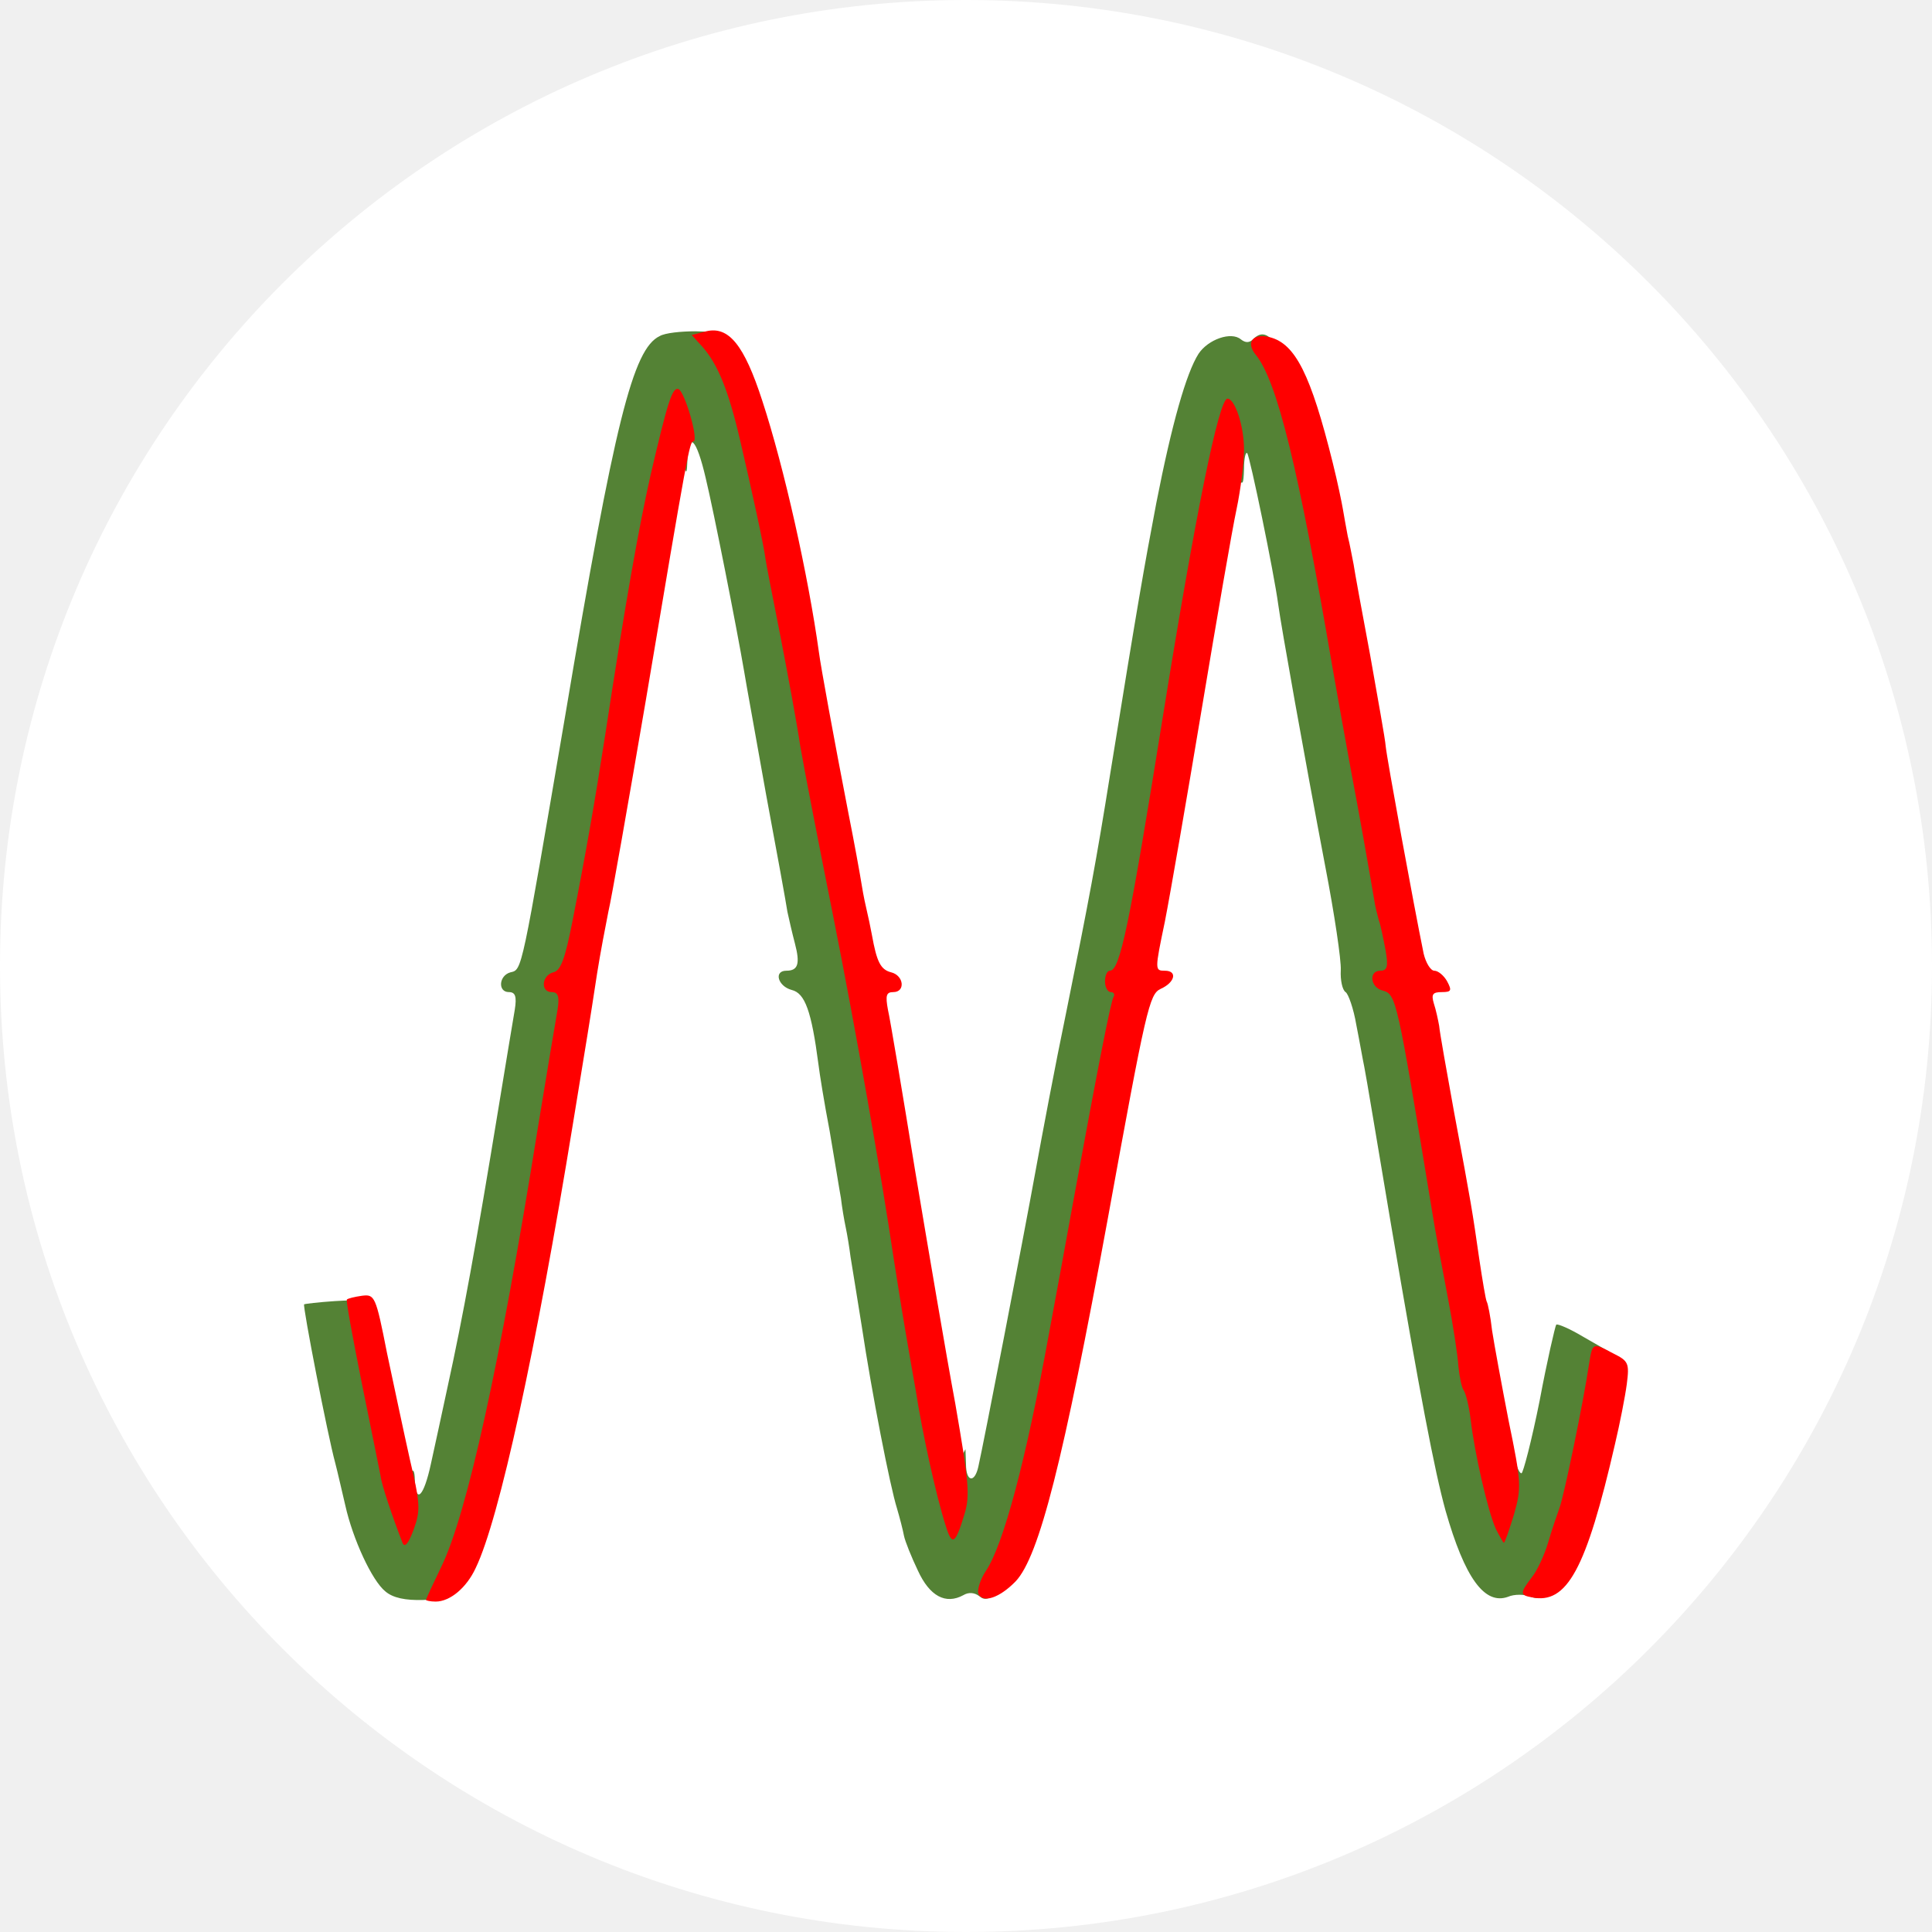
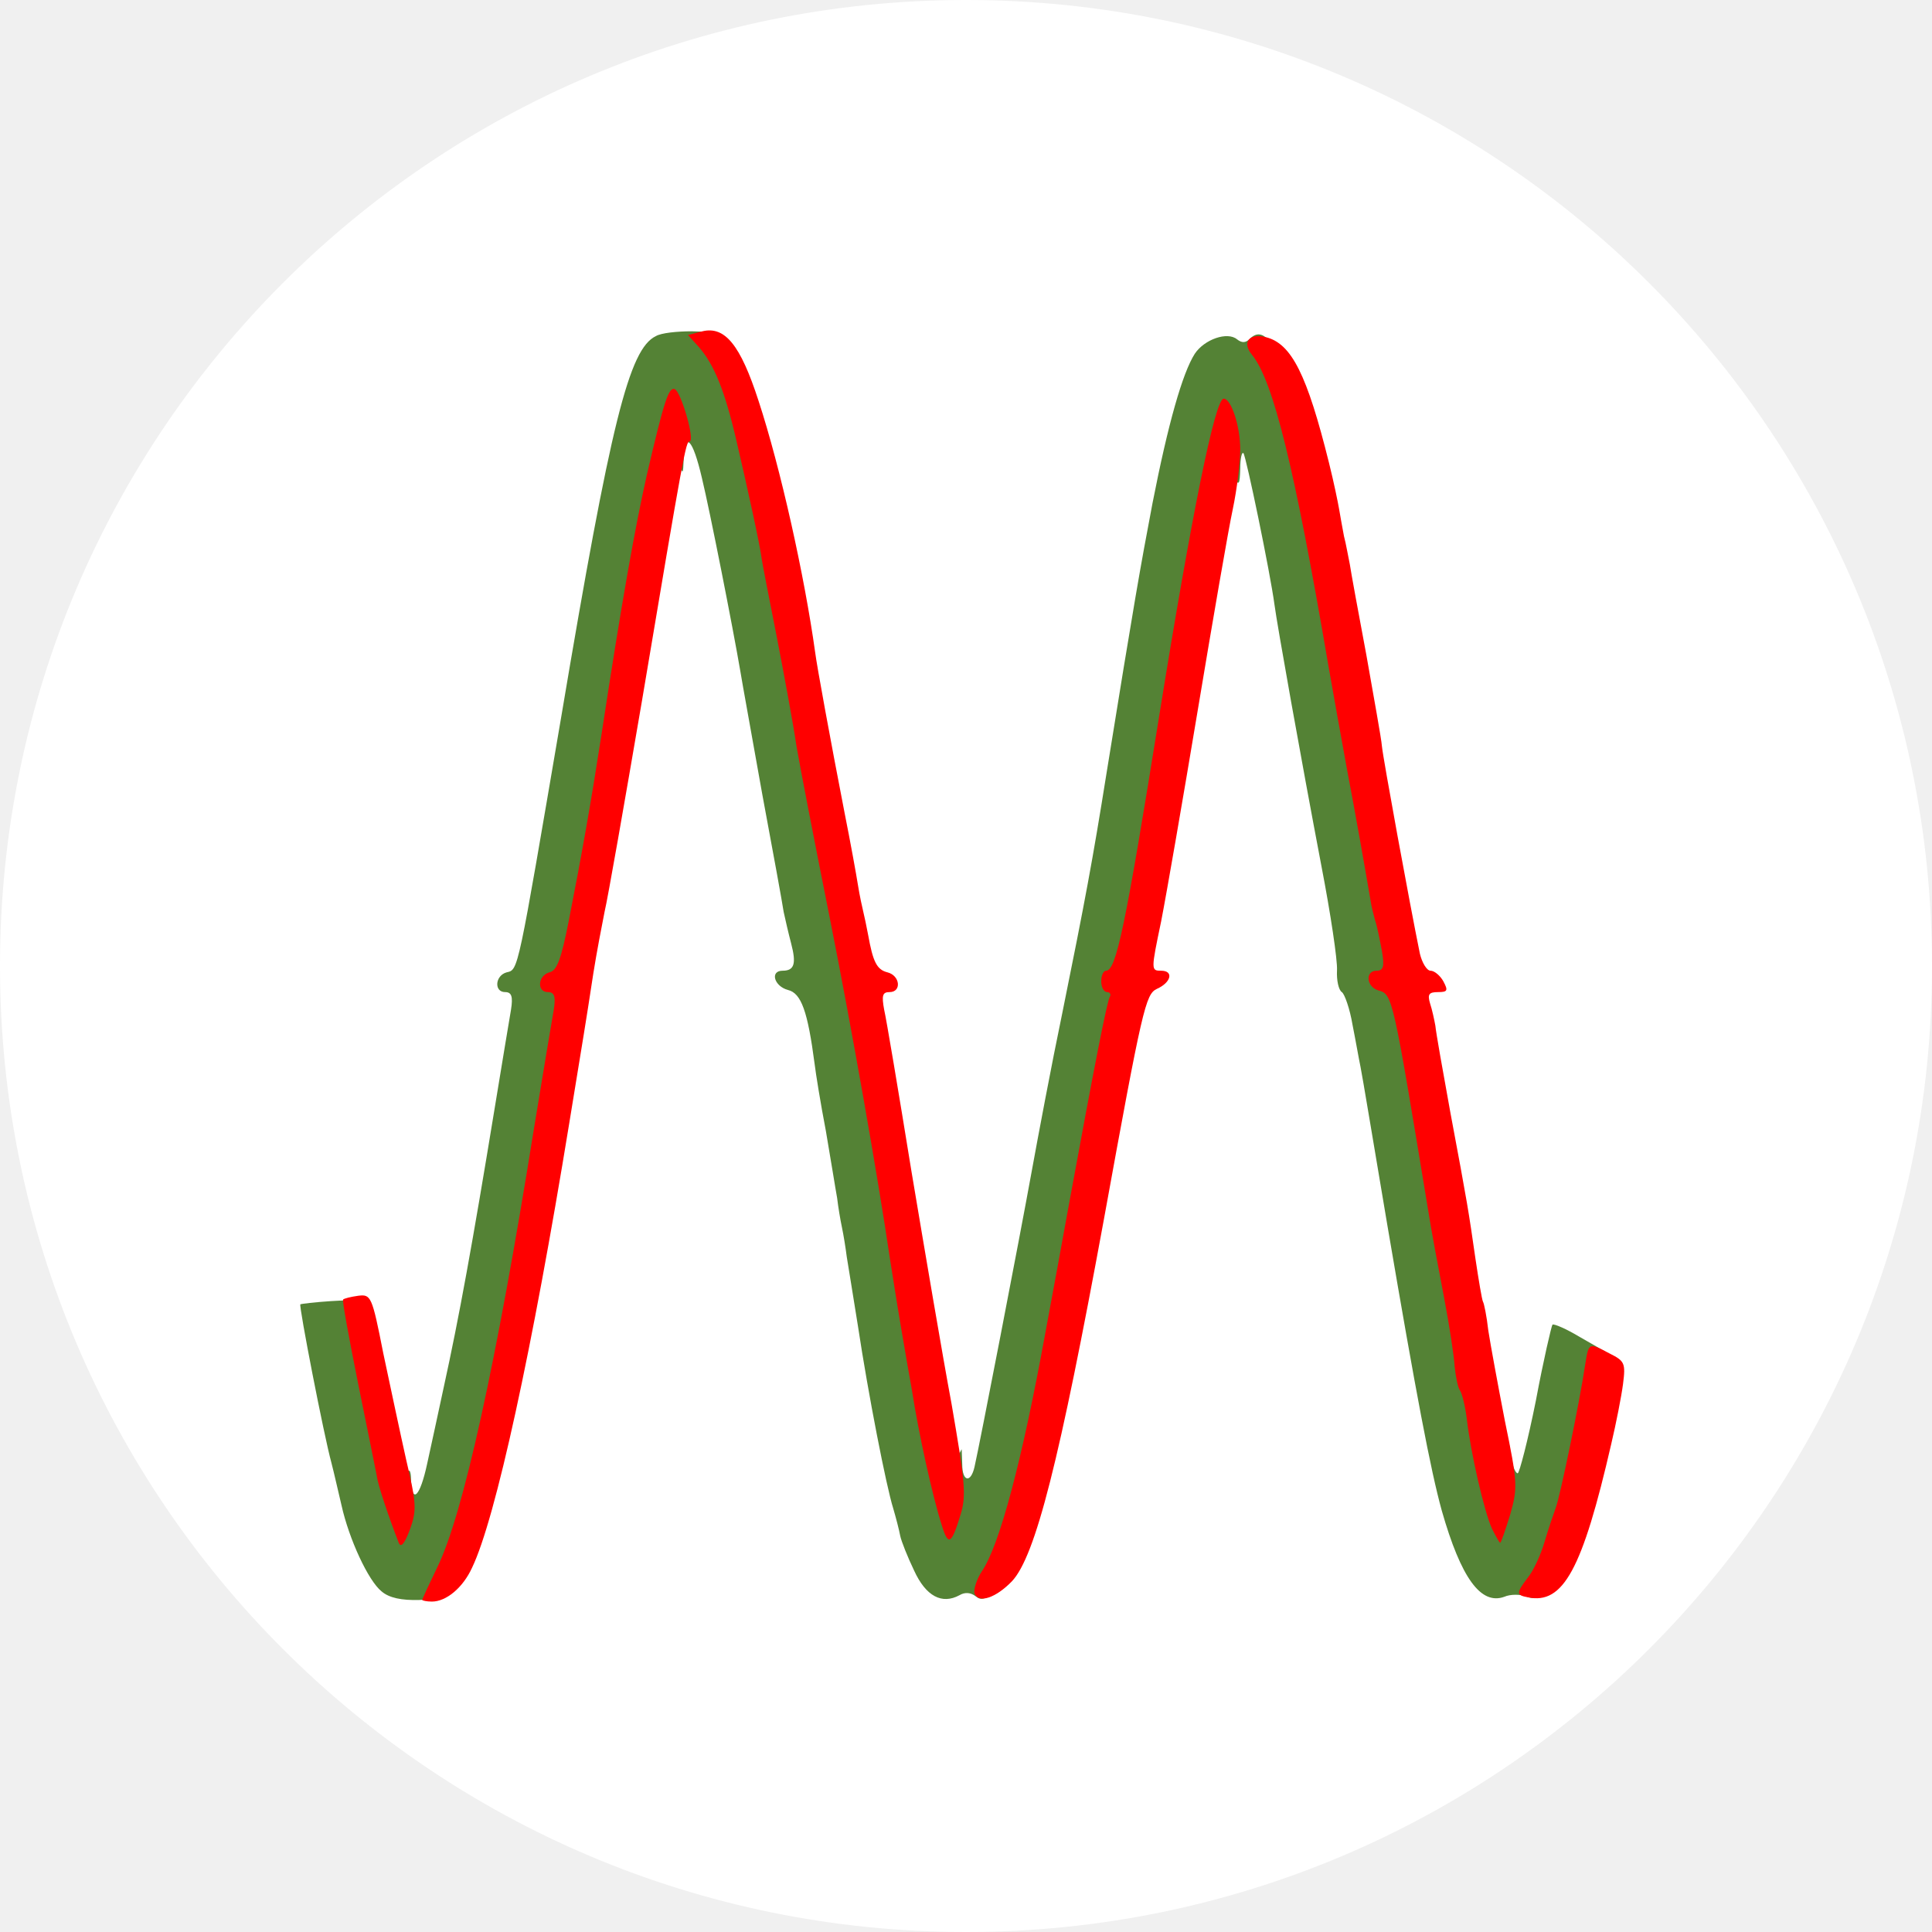
<svg xmlns="http://www.w3.org/2000/svg" width="400" height="400" viewBox="0 0 400 400">
  <circle cx="200" cy="200" r="200" fill="#ffffff" />
  <defs>
    <style>.cls-1{fill:#FF0000;}.cls-1,.cls-3{stroke-width:0px;}.cls-3{fill:#548235;}</style>
  </defs>
-   <g transform="translate(200,200) scale(2.2138) translate(-75.000,-59.439)">
+   <g transform="translate(199.2188,200) scale(2.2138) translate(-75.000,-59.439)">
    <path d="M20.7,117.93c-1.25-1-3.05-4.9-3.75-8.05-.3-1.25-.7-3.05-.95-4-.7-2.55-3.05-14.65-2.9-14.8.1-.05,1.35-.2,2.85-.3l2.75-.15,1.4,6.75c.75,3.7,1.55,7.5,1.7,8.4.35,1.65.9,2.1,1.35,1,.15-.35.3-.05.3.75.1,2.3.85,1.5,1.5-1.5.35-1.6,1.05-4.8,1.55-7.15,1.45-6.6,2.7-13.5,4.75-26,.7-4.25,1.4-8.5,1.55-9.35.2-1.25.05-1.65-.55-1.65-1.05,0-.95-1.55.15-1.85,1.1-.25,1,.1,5.1-23.9C42.15,8.48,43.85,1.73,46.35.53c.5-.3,2-.45,3.35-.45,2.25.05,2.55.2,3.4,1.75,1.65,2.95,5.2,18.95,7.9,35.55.35,2.05,1.75,9.25,3.1,16,2.2,11.2,4.2,22.4,6.15,35,.9,5.6,2.05,12.2,2.8,15.95.55,2.65.6,2.7,1.25,1.5l.65-1.2.05,1.4c0,1.65.8,1.8,1.15.25.45-1.95,4.2-21.3,5.35-27.65.6-3.3,1.85-9.95,2.85-14.75,2.15-10.6,2.85-14.35,4.15-22.5,2.6-16.1,3.15-19.2,4.3-25.25,1.45-7.4,2.8-12.15,3.95-13.95.9-1.35,3.05-2.1,3.95-1.35.45.35.8.35,1.2-.05,2.4-2.4,4.85,5.6,8.85,29.1.45,2.6,1.25,7,1.75,9.75s1.5,8.25,2.25,12.25,1.65,8.5,2,10,1.15,5.7,1.7,9.25c2.25,13.8,6.3,35.7,6.75,36.1.1.1.35-.55.55-1.45l.4-1.65.2,1.4c.15.75.4,1.35.6,1.35.15,0,.95-3.05,1.7-6.8.7-3.75,1.45-6.95,1.55-7.1.15-.1,1.3.4,2.55,1.15l2.35,1.35-.35,2.55c-.35,3.1-2.2,12.15-2.75,13.6-.2.55-.65,1.9-1,3-1,3.3-1.85,4.3-3.15,3.8-.6-.25-1.6-.25-2.15,0-2.2.8-4.05-1.75-5.85-8.05-1.05-3.8-2.4-10.9-5.1-26.75-1.25-7.4-2.35-14.05-2.5-14.75s-.45-2.45-.75-3.95c-.25-1.5-.75-2.9-1-3.05-.3-.2-.5-1.1-.45-2.05s-.6-5.3-1.45-9.7c-1.95-10.25-4.15-22.6-4.4-24.5-.4-3-2.65-13.85-2.9-14.15-.15-.15-.3.5-.3,1.45-.05,1.55-.1,1.6-.7.8-.4-.5-.8-.75-.95-.5-.5.8-2.5,12-5.35,29.9-1.15,6.9-2.35,13.85-2.7,15.5-1.1,4.8-3.65,17.9-5.05,26-1.6,9.15-4,20.95-5.05,24.75-.7,2.6-1.4,5.25-1.55,5.85-.15.6-.8,1.7-1.45,2.45-1,1-1.4,1.15-1.95.7-.45-.35-1-.4-1.5-.1-1.65.9-3.15.1-4.25-2.3-.6-1.25-1.2-2.75-1.3-3.25-.1-.55-.4-1.7-.65-2.55-.65-2.05-2.35-10.75-3.3-17.05-.45-2.75-.9-5.65-1.05-6.5-.1-.8-.3-2.05-.45-2.75s-.35-1.9-.45-2.75c-.15-.8-.6-3.65-1.05-6.25-.5-2.6-.95-5.4-1.05-6.25-.65-4.95-1.25-6.65-2.5-6.95-1.3-.35-1.7-1.8-.5-1.8,1.1,0,1.3-.65.8-2.55-.25-.95-.55-2.25-.7-2.95-.1-.7-1-5.65-2-11-.95-5.35-1.9-10.55-2.05-11.5-.7-4.1-2.85-15-3.6-18.1-.85-3.65-1.6-4.4-1.7-1.75-.05,1.45-.1,1.5-.4.35-.2-.7-.5-1-.65-.75-.3.55-2.4,10.65-3.35,16.5-.35,1.95-.8,4.75-1.05,6.25s-.95,5.75-1.5,9.45c-.6,3.7-1.5,8.9-2.05,11.5-.55,2.65-1.55,8.5-2.25,13.05-3.55,23.65-7.7,43.6-10,48.35-.9,1.8-1.1,1.9-3.45,2-1.7.05-2.85-.2-3.55-.8h0Z" class="cls-3" />
    <path d="M24.5,118.73c0-.1.65-1.5,1.45-3.15,2.35-4.85,5.45-18.75,9-40.95.85-5.2,1.7-10.25,1.85-11.1.2-1.25.05-1.65-.55-1.65-1.05,0-.95-1.55.15-1.85.7-.15,1.1-1.25,1.8-4.8,1.25-6.35,2.1-11.2,3.05-17.35,1.95-12.8,3.15-19.45,4.25-24.35,1.65-7.1,2.05-8.2,2.6-8.05.6.2,1.95,4.9,1.4,4.9-.35,0-.55,1.05-4.45,24.25-1.65,9.65-3.2,18.5-3.5,19.75-.25,1.25-.75,3.85-1.05,5.75-.8,5.25-.85,5.4-2.25,14-3.45,21.15-6.9,37.05-9.1,41.6-.85,1.85-2.4,3.15-3.75,3.15-.5,0-.9-.1-.9-.15h0Z" class="cls-1" />
    <path d="M76.15,118.13c-.1-.4.2-1.35.7-2.1,1.65-2.45,3.75-10.35,5.9-22.15.75-4,1.75-9.5,2.25-12.25,2.4-13.1,3.55-18.9,3.8-19.3.15-.25,0-.45-.25-.45-.3,0-.55-.45-.55-1s.2-1,.45-1c.95,0,1.8-4.05,5-24,3-18.65,5.2-29.5,6-29.5.7,0,1.55,2.55,1.55,4.75,0,1.2-.3,3.7-.7,5.6-.4,1.85-1.85,10.25-3.25,18.65s-2.95,17.35-3.45,19.9c-.95,4.55-.95,4.6,0,4.6,1.2,0,.95,1.1-.4,1.7-1.05.5-1.35,1.75-4.95,21.55-4.15,22.6-6.4,31.5-8.6,33.85-1.5,1.55-3.1,2.1-3.5,1.15Z" class="cls-1" />
    <path d="M127.9,118.48c-1.1-.2-1.1-.4,0-1.85.5-.6,1.2-2.1,1.55-3.3.35-1.2.85-2.65,1.05-3.2.4-1,2.25-9.95,2.75-13.35.35-2.15.3-2.15,2.3-1.1,1.4.7,1.5.9,1.25,2.85-.15,1.15-.65,3.7-1.1,5.6-2.7,11.75-4.5,15.05-7.8,14.35h0Z" class="cls-1" />
    <path d="M22.3,113.38c-.95-2.45-1.95-5.4-2.05-6.25-.1-.55-.9-4.45-1.75-8.65-.85-4.25-1.5-7.75-1.4-7.85s.7-.25,1.4-.35c1.2-.15,1.3,0,2.35,5.35.65,3.05,1.6,7.55,2.15,10,.95,4.05,1,4.7.35,6.5-.5,1.35-.85,1.75-1.05,1.25Z" class="cls-1" />
    <path d="M73.1,111.78c-.9-2.8-2.2-8.75-2.8-12.65-.15-.8-.6-3.4-1-5.75s-.85-5.25-1.05-6.5c-1.15-7.8-3.55-21.45-5.65-32-1.35-6.75-2.75-13.95-3.1-16-.3-2.05-1.15-6.65-1.85-10.25-.7-3.55-1.35-6.85-1.4-7.25-.15-1.25-1.3-6.5-2.35-11-1.1-4.75-2.1-7.2-3.55-8.85l-1-1.1,1.35-.35c2.1-.5,3.55,1.25,5.25,6.5,2.05,6.25,4.3,16.35,5.3,23.55.15,1.2,1.4,8.05,2.75,15,.55,2.75,1.1,5.8,1.25,6.75s.4,2.1.5,2.5.3,1.35.45,2.15c.45,2.5.8,3.25,1.8,3.5,1.2.3,1.35,1.85.2,1.85-.65,0-.75.3-.5,1.65.2.85,1.35,7.7,2.55,15.1,1.25,7.45,2.9,17.2,3.75,21.75,1.25,7.25,1.4,8.55.85,10.35-.85,2.8-1.15,3-1.75,1.05h0Z" class="cls-1" />
    <path d="M124.55,112.08c-.75-1.65-2-7.15-2.35-10.2-.15-1.25-.45-2.45-.65-2.75-.2-.25-.4-1.3-.5-2.25-.05-.95-.5-3.9-1-6.5s-1.2-6.3-1.5-8.25c-3.25-19.7-3.3-20.05-4.6-20.4-1.15-.3-1.3-1.85-.2-1.85.65,0,.75-.4.5-1.85-.2-1.05-.45-2.35-.65-2.9-.15-.55-.35-1.35-.4-1.75-.6-3.5-1.4-8.05-2.2-12.25-.5-2.75-1.3-7.15-1.75-9.75-3.15-18.45-5.15-26.65-7.15-29.1-.95-1.15-.3-2.05,1.3-1.65,2.4.6,3.85,3.5,5.9,11.75.45,1.8.85,3.75.95,4.35s.3,1.7.45,2.5c.2.75.4,1.95.55,2.65.1.7.8,4.5,1.55,8.5.7,4,1.4,7.8,1.45,8.5.1,1.1,2.6,14.75,3.55,19.4.2.85.65,1.6,1,1.6s.9.45,1.2,1c.45.85.4,1-.5,1-.85,0-1,.2-.75,1.05.2.6.4,1.55.5,2.1.05.6.7,4.25,1.4,8.1,1.65,8.8,1.7,9.2,2.35,13.7.3,2,.6,3.8.7,4,.1.15.35,1.35.5,2.7.2,1.3.9,5.1,1.55,8.45,1.2,5.8,1.2,6.25.5,8.75-.45,1.45-.85,2.65-.95,2.65-.05,0-.4-.6-.75-1.3h0Z" class="cls-1" />
  </g>
</svg>
